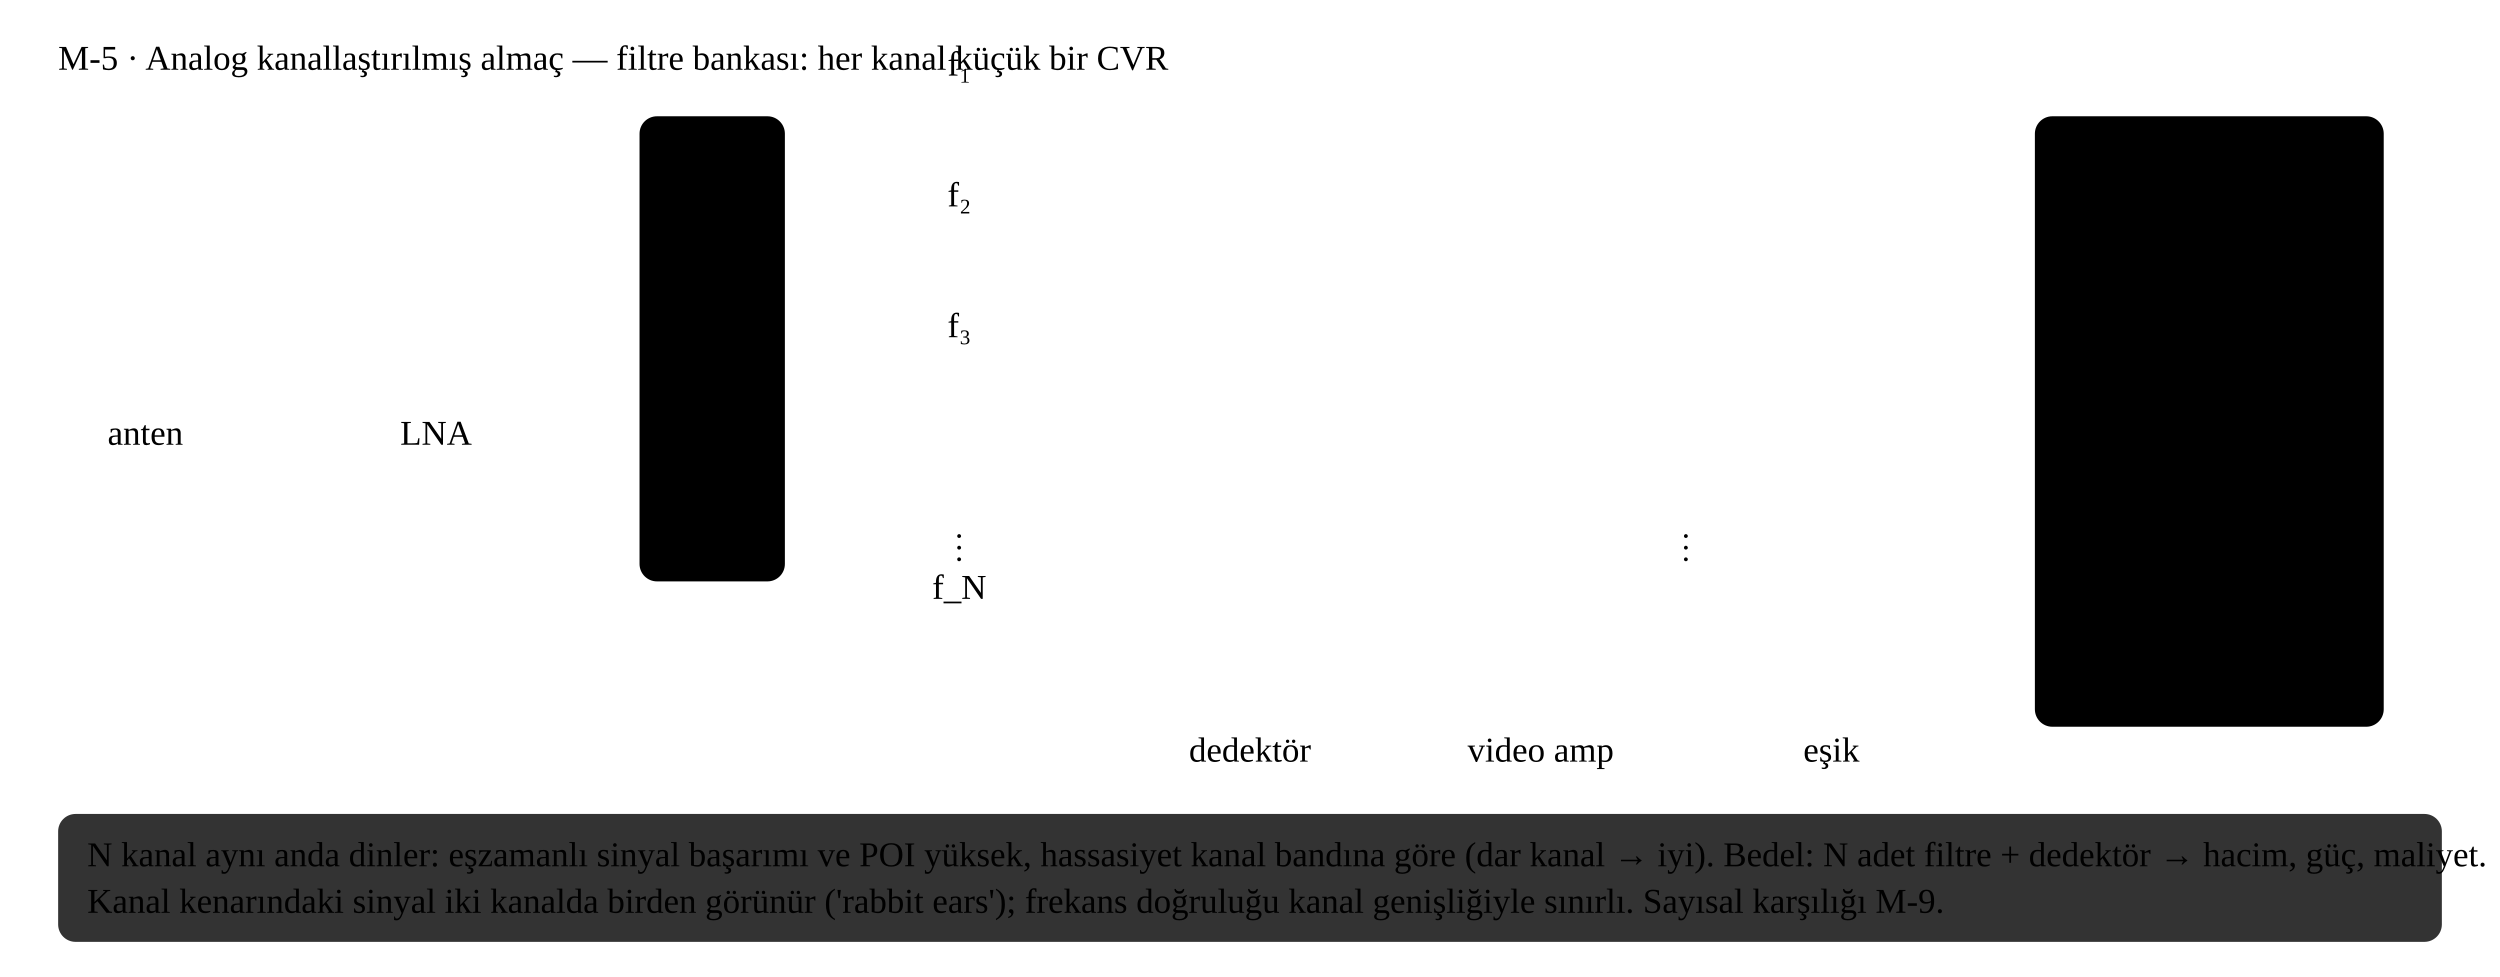
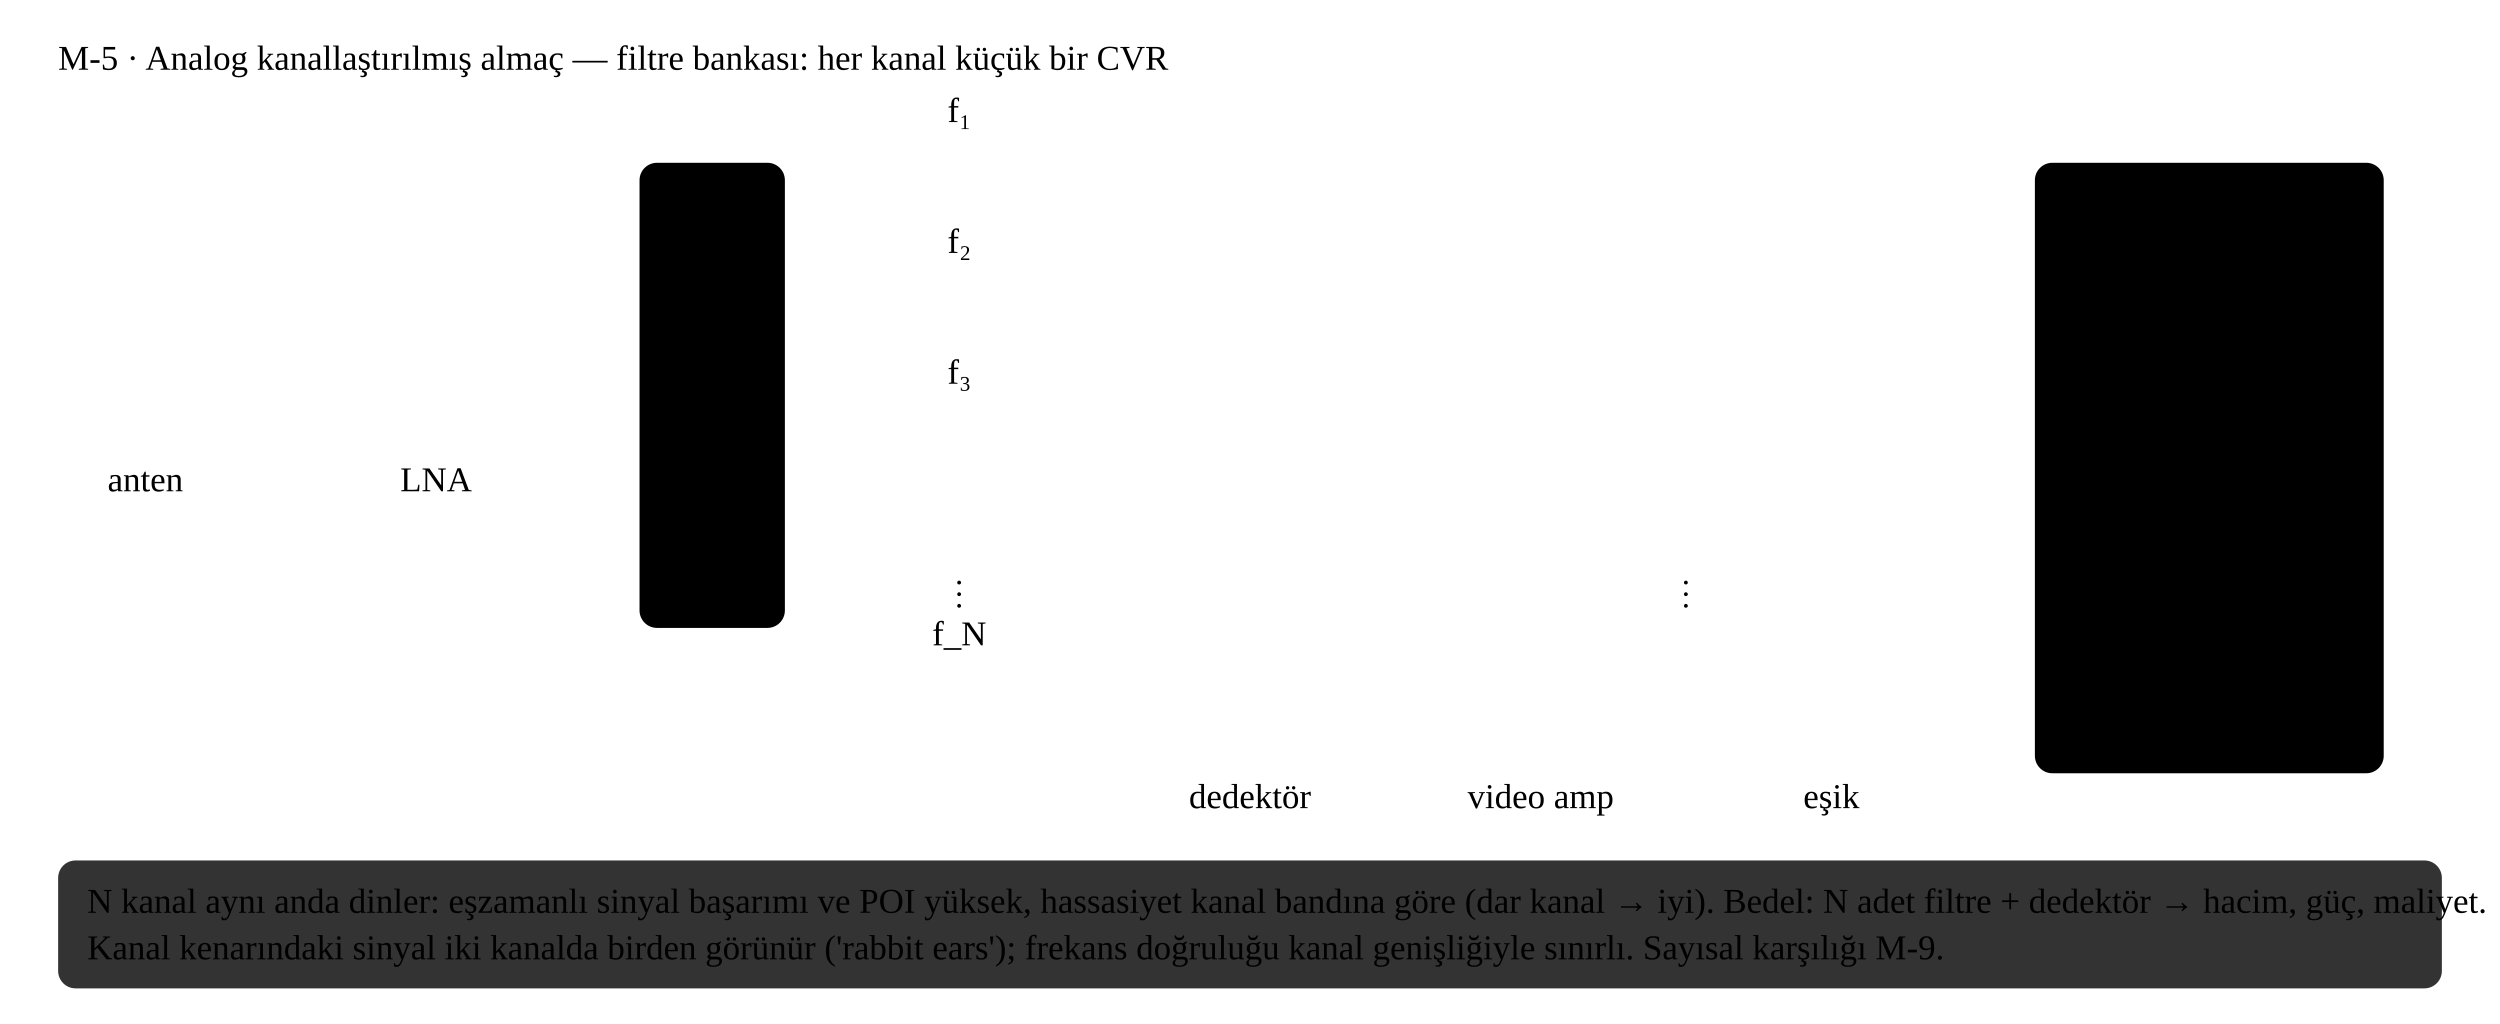
- <svg xmlns="http://www.w3.org/2000/svg" viewBox="0 0 860 336" role="img" aria-labelledby="t-g74">
+ <svg xmlns="http://www.w3.org/2000/svg" viewBox="0 0 860 352" role="img" aria-labelledby="t-g74">
  <text x="20.0" y="24.0" text-anchor="start" class="s-baslik">M-5 · Analog kanallaştırılmış almaç — filtre bankası: her kanal küçük bir CVR</text>
-   <use href="#sym-anten" x="20.0" y="100.0" width="60" height="40" />
-   <text x="50.0" y="153.0" text-anchor="middle" class="s-kucuk">anten</text>
-   <path d="M80.0 120.0 L120.0 120.0" class="yol-analog" fill="none" marker-end="url(#ok-analog)" />
-   <use href="#sym-amp" x="120.0" y="100.0" width="60" height="40" />
-   <text x="150.0" y="153.0" text-anchor="middle" class="s-kucuk">LNA</text>
-   <path d="M180.0 120.0 L220.0 120.0" class="yol-analog" fill="none" marker-end="url(#ok-analog)" />
-   <rect x="220.0" y="40.0" width="50.0" height="160.0" rx="6" class="blok-analog" />
-   <text x="245.0" y="116.0" text-anchor="middle" class="s-kucuk">güç</text>
-   <text x="245.0" y="130.0" text-anchor="middle" class="s-kucuk">bölücü</text>
-   <path d="M270.0 50.0 L300.0 50.0" class="yol-analog" fill="none" marker-end="url(#ok-analog)" />
-   <use href="#sym-bpf" x="300.0" y="30.0" width="60" height="40" />
-   <text x="330.0" y="26.0" text-anchor="middle" class="s-mono2">f₁</text>
-   <path d="M360.0 50.0 L400.0 50.0" class="yol-analog" fill="none" marker-end="url(#ok-analog)" />
-   <use href="#sym-diyot" x="400.0" y="30.0" width="60" height="40" />
-   <path d="M460.0 50.0 L500.0 50.0" class="yol-analog" fill="none" marker-end="url(#ok-analog)" />
-   <use href="#sym-amp" x="500.0" y="30.0" width="60" height="40" />
-   <path d="M560.0 50.0 L600.0 50.0" class="yol-analog" fill="none" marker-end="url(#ok-analog)" />
-   <use href="#sym-cmp" x="600.0" y="30.0" width="60" height="40" />
-   <path d="M660.0 50.0 L700.0 50.0" class="yol-sayisal" fill="none" marker-end="url(#ok-sayisal)" />
-   <path d="M270.0 95.0 L300.0 95.0" class="yol-analog" fill="none" marker-end="url(#ok-analog)" />
-   <use href="#sym-bpf" x="300.0" y="75.0" width="60" height="40" />
-   <text x="330.0" y="71.0" text-anchor="middle" class="s-mono2">f₂</text>
-   <path d="M360.0 95.0 L400.0 95.0" class="yol-analog" fill="none" marker-end="url(#ok-analog)" />
-   <use href="#sym-diyot" x="400.0" y="75.0" width="60" height="40" />
-   <path d="M460.0 95.0 L500.0 95.0" class="yol-analog" fill="none" marker-end="url(#ok-analog)" />
-   <use href="#sym-amp" x="500.0" y="75.0" width="60" height="40" />
-   <path d="M560.0 95.0 L600.0 95.0" class="yol-analog" fill="none" marker-end="url(#ok-analog)" />
-   <use href="#sym-cmp" x="600.0" y="75.0" width="60" height="40" />
-   <path d="M660.0 95.0 L700.0 95.0" class="yol-sayisal" fill="none" marker-end="url(#ok-sayisal)" />
-   <path d="M270.0 140.0 L300.0 140.0" class="yol-analog" fill="none" marker-end="url(#ok-analog)" />
-   <use href="#sym-bpf" x="300.0" y="120.0" width="60" height="40" />
-   <text x="330.0" y="116.0" text-anchor="middle" class="s-mono2">f₃</text>
-   <path d="M360.0 140.0 L400.0 140.0" class="yol-analog" fill="none" marker-end="url(#ok-analog)" />
-   <use href="#sym-diyot" x="400.0" y="120.0" width="60" height="40" />
-   <path d="M460.0 140.0 L500.0 140.0" class="yol-analog" fill="none" marker-end="url(#ok-analog)" />
-   <use href="#sym-amp" x="500.0" y="120.0" width="60" height="40" />
-   <path d="M560.0 140.0 L600.0 140.0" class="yol-analog" fill="none" marker-end="url(#ok-analog)" />
-   <use href="#sym-cmp" x="600.0" y="120.0" width="60" height="40" />
-   <path d="M660.0 140.0 L700.0 140.0" class="yol-sayisal" fill="none" marker-end="url(#ok-sayisal)" />
-   <text x="330.0" y="193.0" text-anchor="middle" class="s-metin">⋮</text>
-   <text x="580.0" y="193.0" text-anchor="middle" class="s-metin">⋮</text>
-   <path d="M270.0 230.0 L300.0 230.0" class="yol-analog" fill="none" marker-end="url(#ok-analog)" />
-   <use href="#sym-bpf" x="300.0" y="210.0" width="60" height="40" />
-   <text x="330.0" y="206.0" text-anchor="middle" class="s-mono2">f_N</text>
-   <path d="M360.0 230.0 L400.0 230.0" class="yol-analog" fill="none" marker-end="url(#ok-analog)" />
-   <use href="#sym-diyot" x="400.0" y="210.0" width="60" height="40" />
-   <path d="M460.0 230.0 L500.0 230.0" class="yol-analog" fill="none" marker-end="url(#ok-analog)" />
-   <use href="#sym-amp" x="500.0" y="210.0" width="60" height="40" />
-   <path d="M560.0 230.0 L600.0 230.0" class="yol-analog" fill="none" marker-end="url(#ok-analog)" />
-   <use href="#sym-cmp" x="600.0" y="210.0" width="60" height="40" />
-   <path d="M660.0 230.0 L700.0 230.0" class="yol-sayisal" fill="none" marker-end="url(#ok-sayisal)" />
-   <text x="430.0" y="262.0" text-anchor="middle" class="s-kucuk">dedektör</text>
-   <text x="530.0" y="262.0" text-anchor="middle" class="s-kucuk">video amp</text>
-   <text x="630.0" y="262.0" text-anchor="middle" class="s-kucuk">eşik</text>
-   <rect x="700.0" y="40.0" width="120.0" height="210.0" rx="6" class="blok" />
-   <text x="760.0" y="130.0" text-anchor="middle" class="s-metin">kodlayıcı /</text>
-   <text x="760.0" y="148.0" text-anchor="middle" class="s-metin">öncelik mantığı</text>
-   <text x="760.0" y="170.0" text-anchor="middle" class="s-mono2">kanal no → f</text>
-   <path d="M820.0 145.0 L850.0 145.0" class="yol-sayisal" fill="none" marker-end="url(#ok-sayisal)" />
-   <rect x="20.0" y="280.0" width="820.0" height="44.0" rx="6" class="blok" opacity=".8" />
-   <text x="30.0" y="298.0" text-anchor="start" class="s-kucuk">N kanal aynı anda dinler: eşzamanlı sinyal başarımı ve POI yüksek, hassasiyet kanal bandına göre (dar kanal → iyi). Bedel: N adet filtre + dedektör → hacim, güç, maliyet.</text>
-   <text x="30.0" y="314.0" text-anchor="start" class="s-kucuk">Kanal kenarındaki sinyal iki kanalda birden görünür ('rabbit ears'); frekans doğruluğu kanal genişliğiyle sınırlı. Sayısal karşılığı M-9.</text>
+   <g transform="translate(0 16)">
+     <use href="#sym-anten" x="20.0" y="100.0" width="60" height="40" />
+     <text x="50.0" y="153.0" text-anchor="middle" class="s-kucuk">anten</text>
+     <path d="M80.0 120.0 L120.0 120.0" class="yol-analog" fill="none" marker-end="url(#ok-analog)" />
+     <use href="#sym-amp" x="120.0" y="100.0" width="60" height="40" />
+     <text x="150.0" y="153.0" text-anchor="middle" class="s-kucuk">LNA</text>
+     <path d="M180.0 120.0 L220.0 120.0" class="yol-analog" fill="none" marker-end="url(#ok-analog)" />
+     <rect x="220.0" y="40.0" width="50.0" height="160.0" rx="6" class="blok-analog" />
+     <text x="245.0" y="116.0" text-anchor="middle" class="s-kucuk">güç</text>
+     <text x="245.0" y="130.0" text-anchor="middle" class="s-kucuk">bölücü</text>
+     <path d="M270.0 50.0 L300.0 50.0" class="yol-analog" fill="none" marker-end="url(#ok-analog)" />
+     <use href="#sym-bpf" x="300.0" y="30.0" width="60" height="40" />
+     <text x="330.0" y="26.0" text-anchor="middle" class="s-mono2">f₁</text>
+     <path d="M360.0 50.0 L400.0 50.0" class="yol-analog" fill="none" marker-end="url(#ok-analog)" />
+     <use href="#sym-diyot" x="400.0" y="30.0" width="60" height="40" />
+     <path d="M460.0 50.0 L500.0 50.0" class="yol-analog" fill="none" marker-end="url(#ok-analog)" />
+     <use href="#sym-amp" x="500.0" y="30.0" width="60" height="40" />
+     <path d="M560.0 50.0 L600.0 50.0" class="yol-analog" fill="none" marker-end="url(#ok-analog)" />
+     <use href="#sym-cmp" x="600.0" y="30.0" width="60" height="40" />
+     <path d="M660.0 50.0 L700.0 50.0" class="yol-sayisal" fill="none" marker-end="url(#ok-sayisal)" />
+     <path d="M270.0 95.0 L300.0 95.0" class="yol-analog" fill="none" marker-end="url(#ok-analog)" />
+     <use href="#sym-bpf" x="300.0" y="75.0" width="60" height="40" />
+     <text x="330.0" y="71.0" text-anchor="middle" class="s-mono2">f₂</text>
+     <path d="M360.0 95.0 L400.0 95.0" class="yol-analog" fill="none" marker-end="url(#ok-analog)" />
+     <use href="#sym-diyot" x="400.0" y="75.0" width="60" height="40" />
+     <path d="M460.0 95.0 L500.0 95.0" class="yol-analog" fill="none" marker-end="url(#ok-analog)" />
+     <use href="#sym-amp" x="500.0" y="75.0" width="60" height="40" />
+     <path d="M560.0 95.0 L600.0 95.0" class="yol-analog" fill="none" marker-end="url(#ok-analog)" />
+     <use href="#sym-cmp" x="600.0" y="75.0" width="60" height="40" />
+     <path d="M660.0 95.0 L700.0 95.0" class="yol-sayisal" fill="none" marker-end="url(#ok-sayisal)" />
+     <path d="M270.0 140.0 L300.0 140.0" class="yol-analog" fill="none" marker-end="url(#ok-analog)" />
+     <use href="#sym-bpf" x="300.0" y="120.0" width="60" height="40" />
+     <text x="330.0" y="116.0" text-anchor="middle" class="s-mono2">f₃</text>
+     <path d="M360.0 140.0 L400.0 140.0" class="yol-analog" fill="none" marker-end="url(#ok-analog)" />
+     <use href="#sym-diyot" x="400.0" y="120.0" width="60" height="40" />
+     <path d="M460.0 140.0 L500.0 140.0" class="yol-analog" fill="none" marker-end="url(#ok-analog)" />
+     <use href="#sym-amp" x="500.0" y="120.0" width="60" height="40" />
+     <path d="M560.0 140.0 L600.0 140.0" class="yol-analog" fill="none" marker-end="url(#ok-analog)" />
+     <use href="#sym-cmp" x="600.0" y="120.0" width="60" height="40" />
+     <path d="M660.0 140.0 L700.0 140.0" class="yol-sayisal" fill="none" marker-end="url(#ok-sayisal)" />
+     <text x="330.0" y="193.0" text-anchor="middle" class="s-metin">⋮</text>
+     <text x="580.0" y="193.0" text-anchor="middle" class="s-metin">⋮</text>
+     <path d="M270.0 230.0 L300.0 230.0" class="yol-analog" fill="none" marker-end="url(#ok-analog)" />
+     <use href="#sym-bpf" x="300.0" y="210.0" width="60" height="40" />
+     <text x="330.0" y="206.0" text-anchor="middle" class="s-mono2">f_N</text>
+     <path d="M360.0 230.0 L400.0 230.0" class="yol-analog" fill="none" marker-end="url(#ok-analog)" />
+     <use href="#sym-diyot" x="400.0" y="210.0" width="60" height="40" />
+     <path d="M460.0 230.0 L500.0 230.0" class="yol-analog" fill="none" marker-end="url(#ok-analog)" />
+     <use href="#sym-amp" x="500.0" y="210.0" width="60" height="40" />
+     <path d="M560.0 230.0 L600.0 230.0" class="yol-analog" fill="none" marker-end="url(#ok-analog)" />
+     <use href="#sym-cmp" x="600.0" y="210.0" width="60" height="40" />
+     <path d="M660.0 230.0 L700.0 230.0" class="yol-sayisal" fill="none" marker-end="url(#ok-sayisal)" />
+     <text x="430.0" y="262.0" text-anchor="middle" class="s-kucuk">dedektör</text>
+     <text x="530.0" y="262.0" text-anchor="middle" class="s-kucuk">video amp</text>
+     <text x="630.0" y="262.0" text-anchor="middle" class="s-kucuk">eşik</text>
+     <rect x="700.0" y="40.0" width="120.0" height="210.0" rx="6" class="blok" />
+     <text x="760.0" y="130.0" text-anchor="middle" class="s-metin">kodlayıcı /</text>
+     <text x="760.0" y="148.0" text-anchor="middle" class="s-metin">öncelik mantığı</text>
+     <text x="760.0" y="170.0" text-anchor="middle" class="s-mono2">kanal no → f</text>
+     <path d="M820.0 145.0 L850.0 145.0" class="yol-sayisal" fill="none" marker-end="url(#ok-sayisal)" />
+   </g>
+   <rect x="20.0" y="296.0" width="820.0" height="44.0" rx="6" class="blok" opacity=".8" />
+   <text x="30.0" y="314.0" text-anchor="start" class="s-kucuk">N kanal aynı anda dinler: eşzamanlı sinyal başarımı ve POI yüksek, hassasiyet kanal bandına göre (dar kanal → iyi). Bedel: N adet filtre + dedektör → hacim, güç, maliyet.</text>
+   <text x="30.0" y="330.0" text-anchor="start" class="s-kucuk">Kanal kenarındaki sinyal iki kanalda birden görünür ('rabbit ears'); frekans doğruluğu kanal genişliğiyle sınırlı. Sayısal karşılığı M-9.</text>
</svg>
